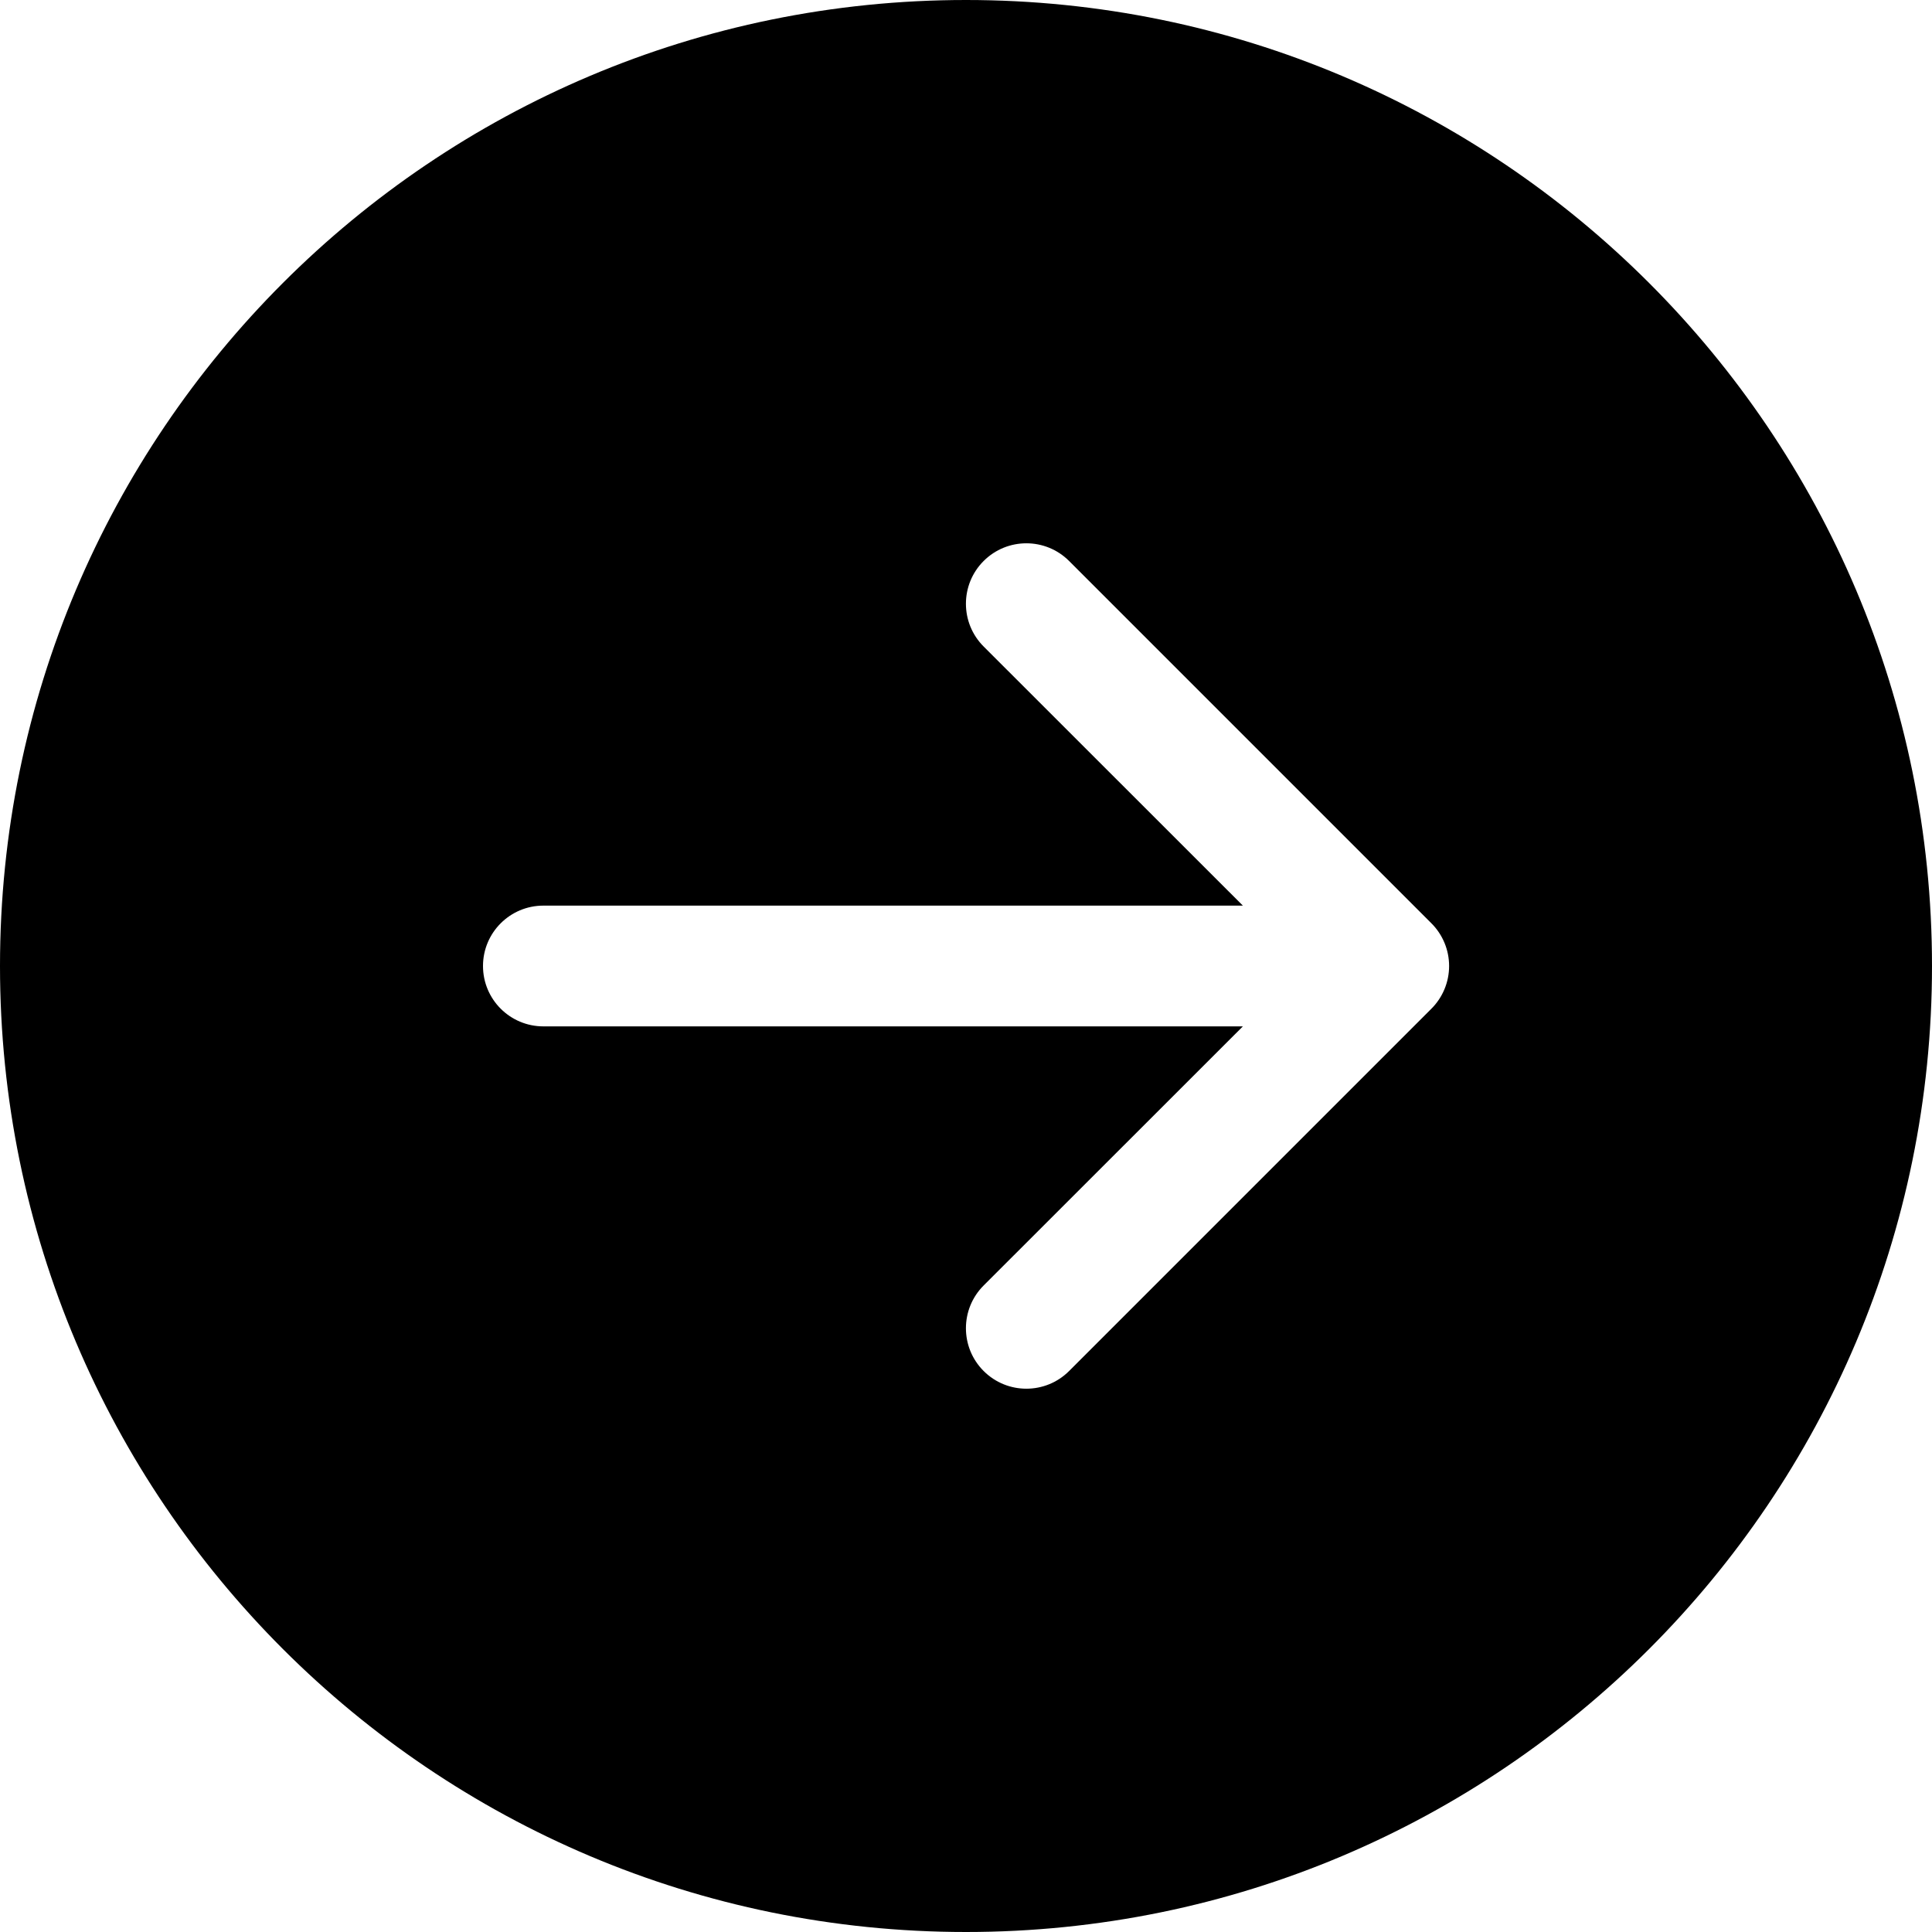
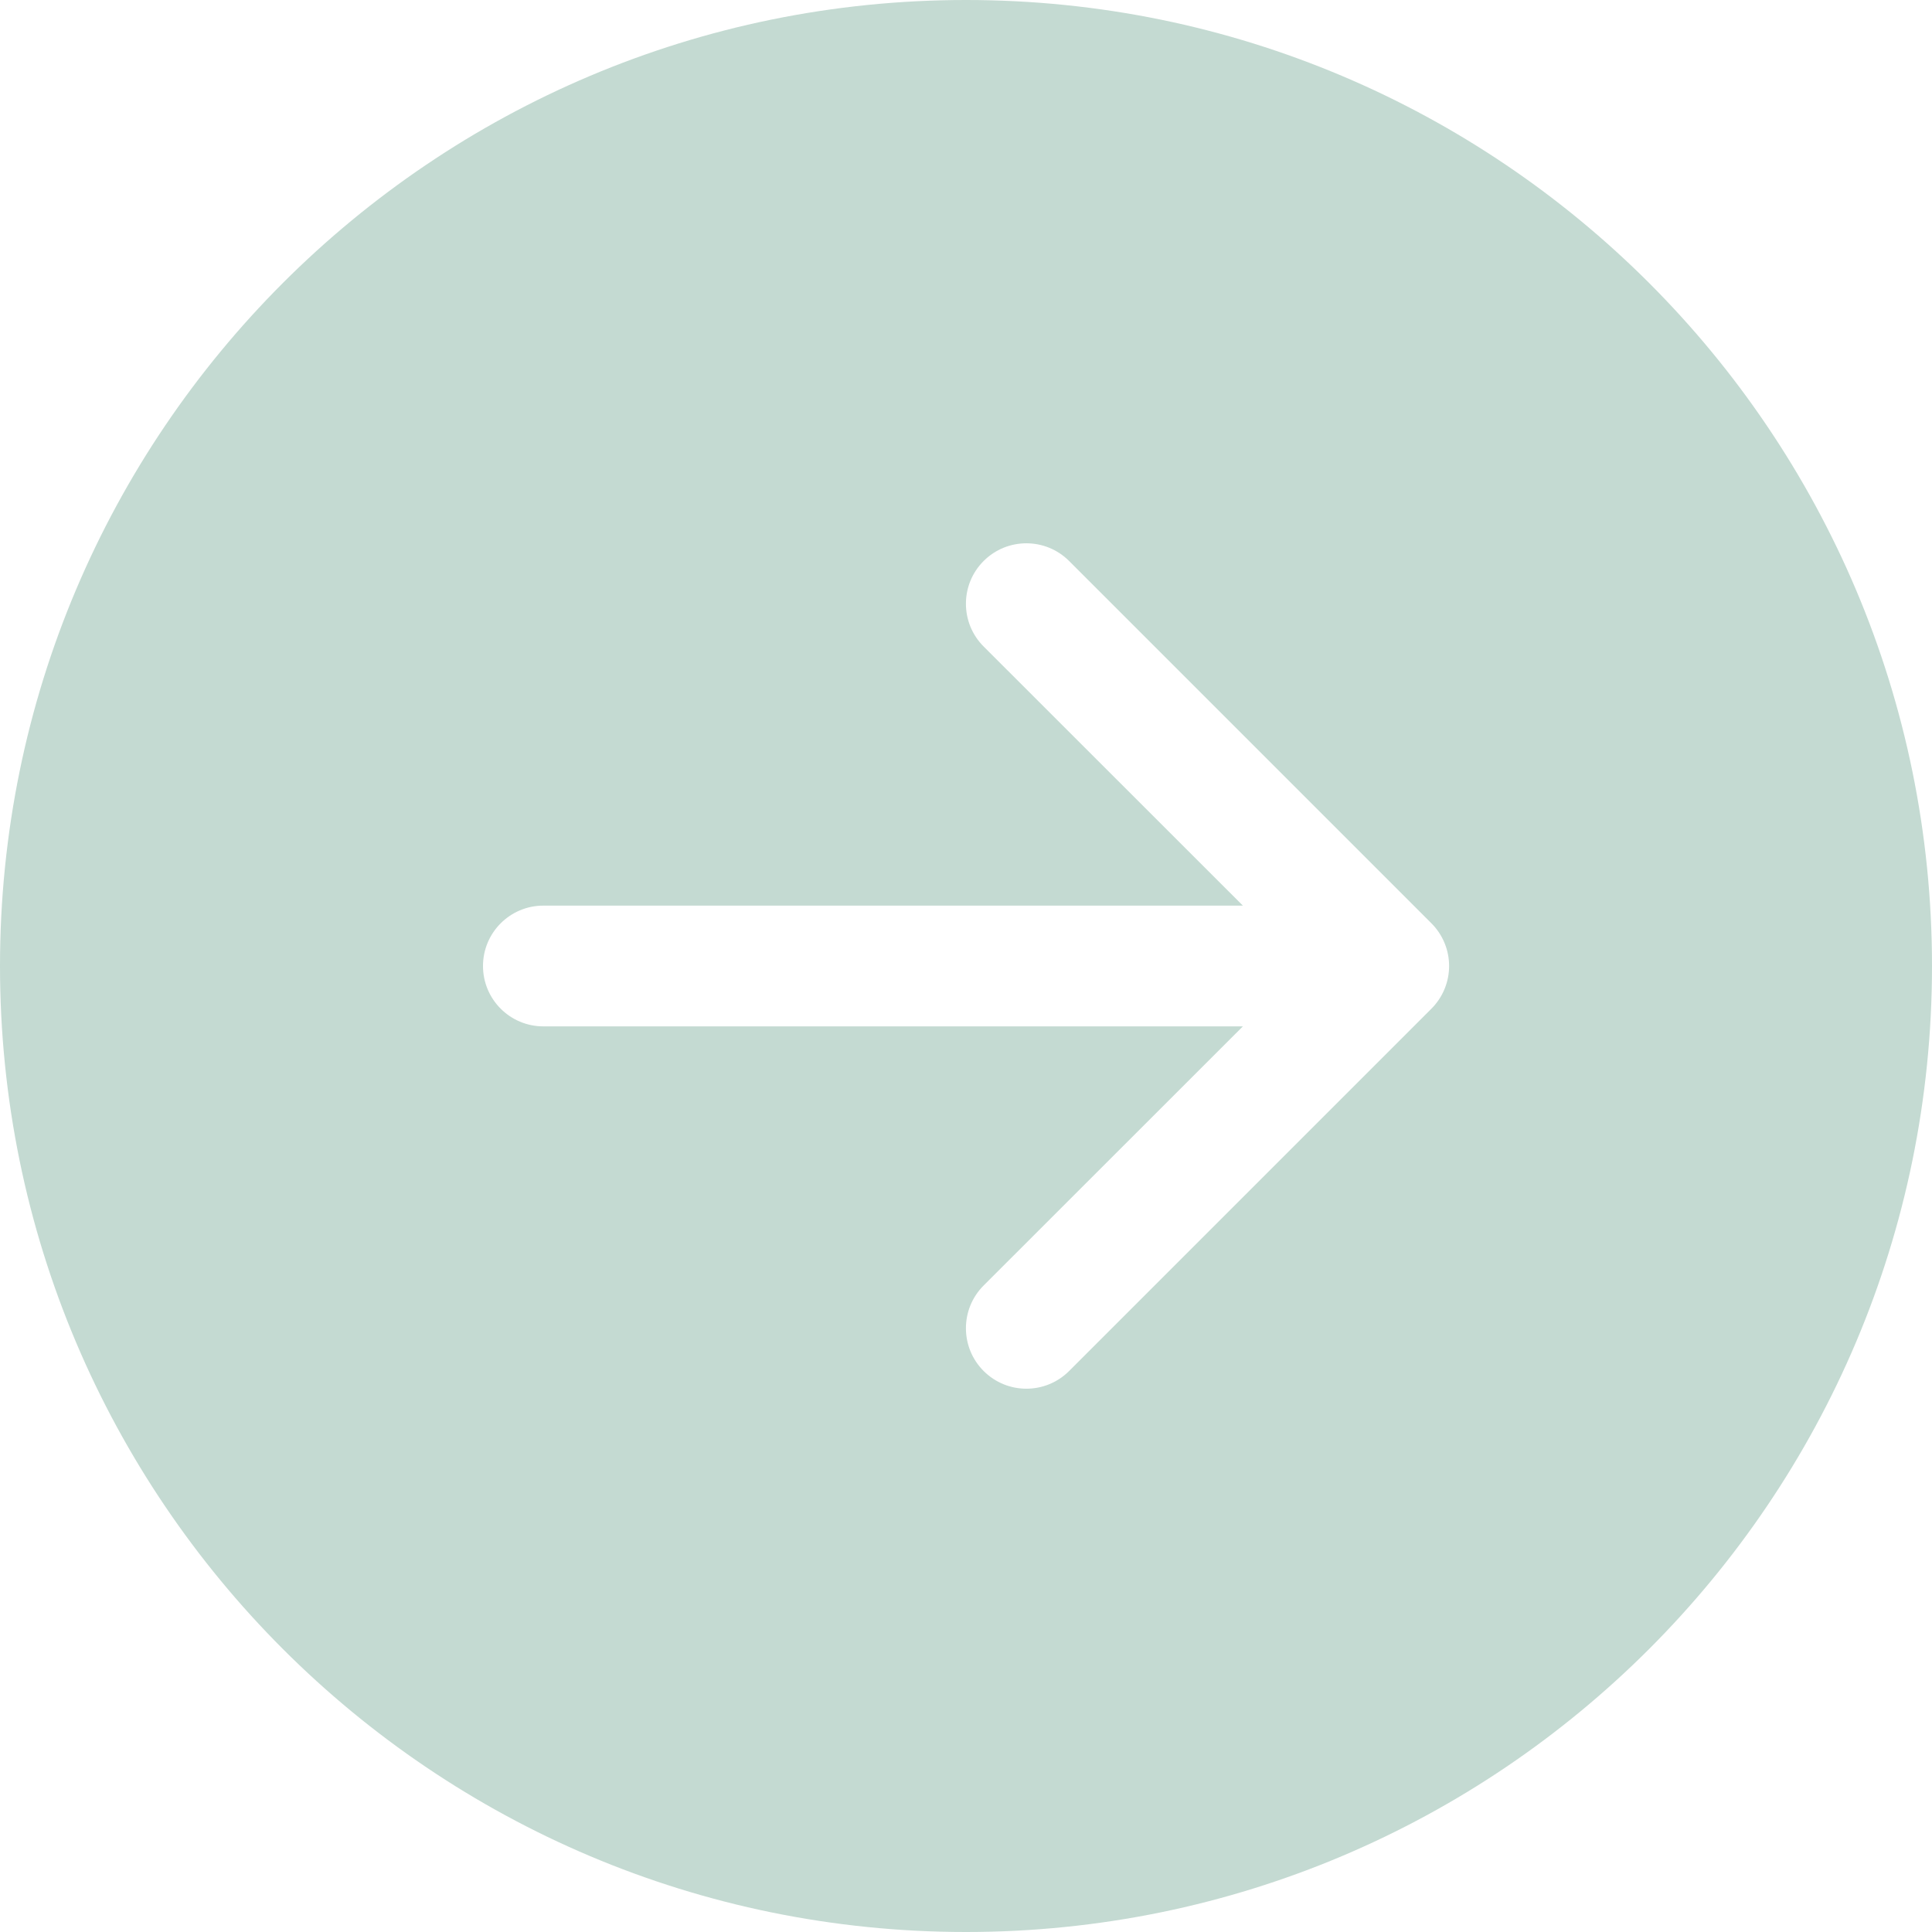
- <svg xmlns="http://www.w3.org/2000/svg" width="16" height="16" fill="currentColor" class="bi bi-arrow-right-circle-fill" viewBox="0 0 16 16">
+ <svg xmlns="http://www.w3.org/2000/svg" width="25" height="25" fill="#c4dad2" class="bi bi-arrow-right-circle-fill" viewBox="0 0 16 16">
  <path d="M8 0a8 8 0 1 1 0 16A8 8 0 0 1 8 0M4.5 7.5a.5.5 0 0 0 0 1h5.793l-2.147 2.146a.5.5 0 0 0 .708.708l3-3a.5.5 0 0 0 0-.708l-3-3a.5.5 0 1 0-.708.708L10.293 7.5z" />
</svg>
